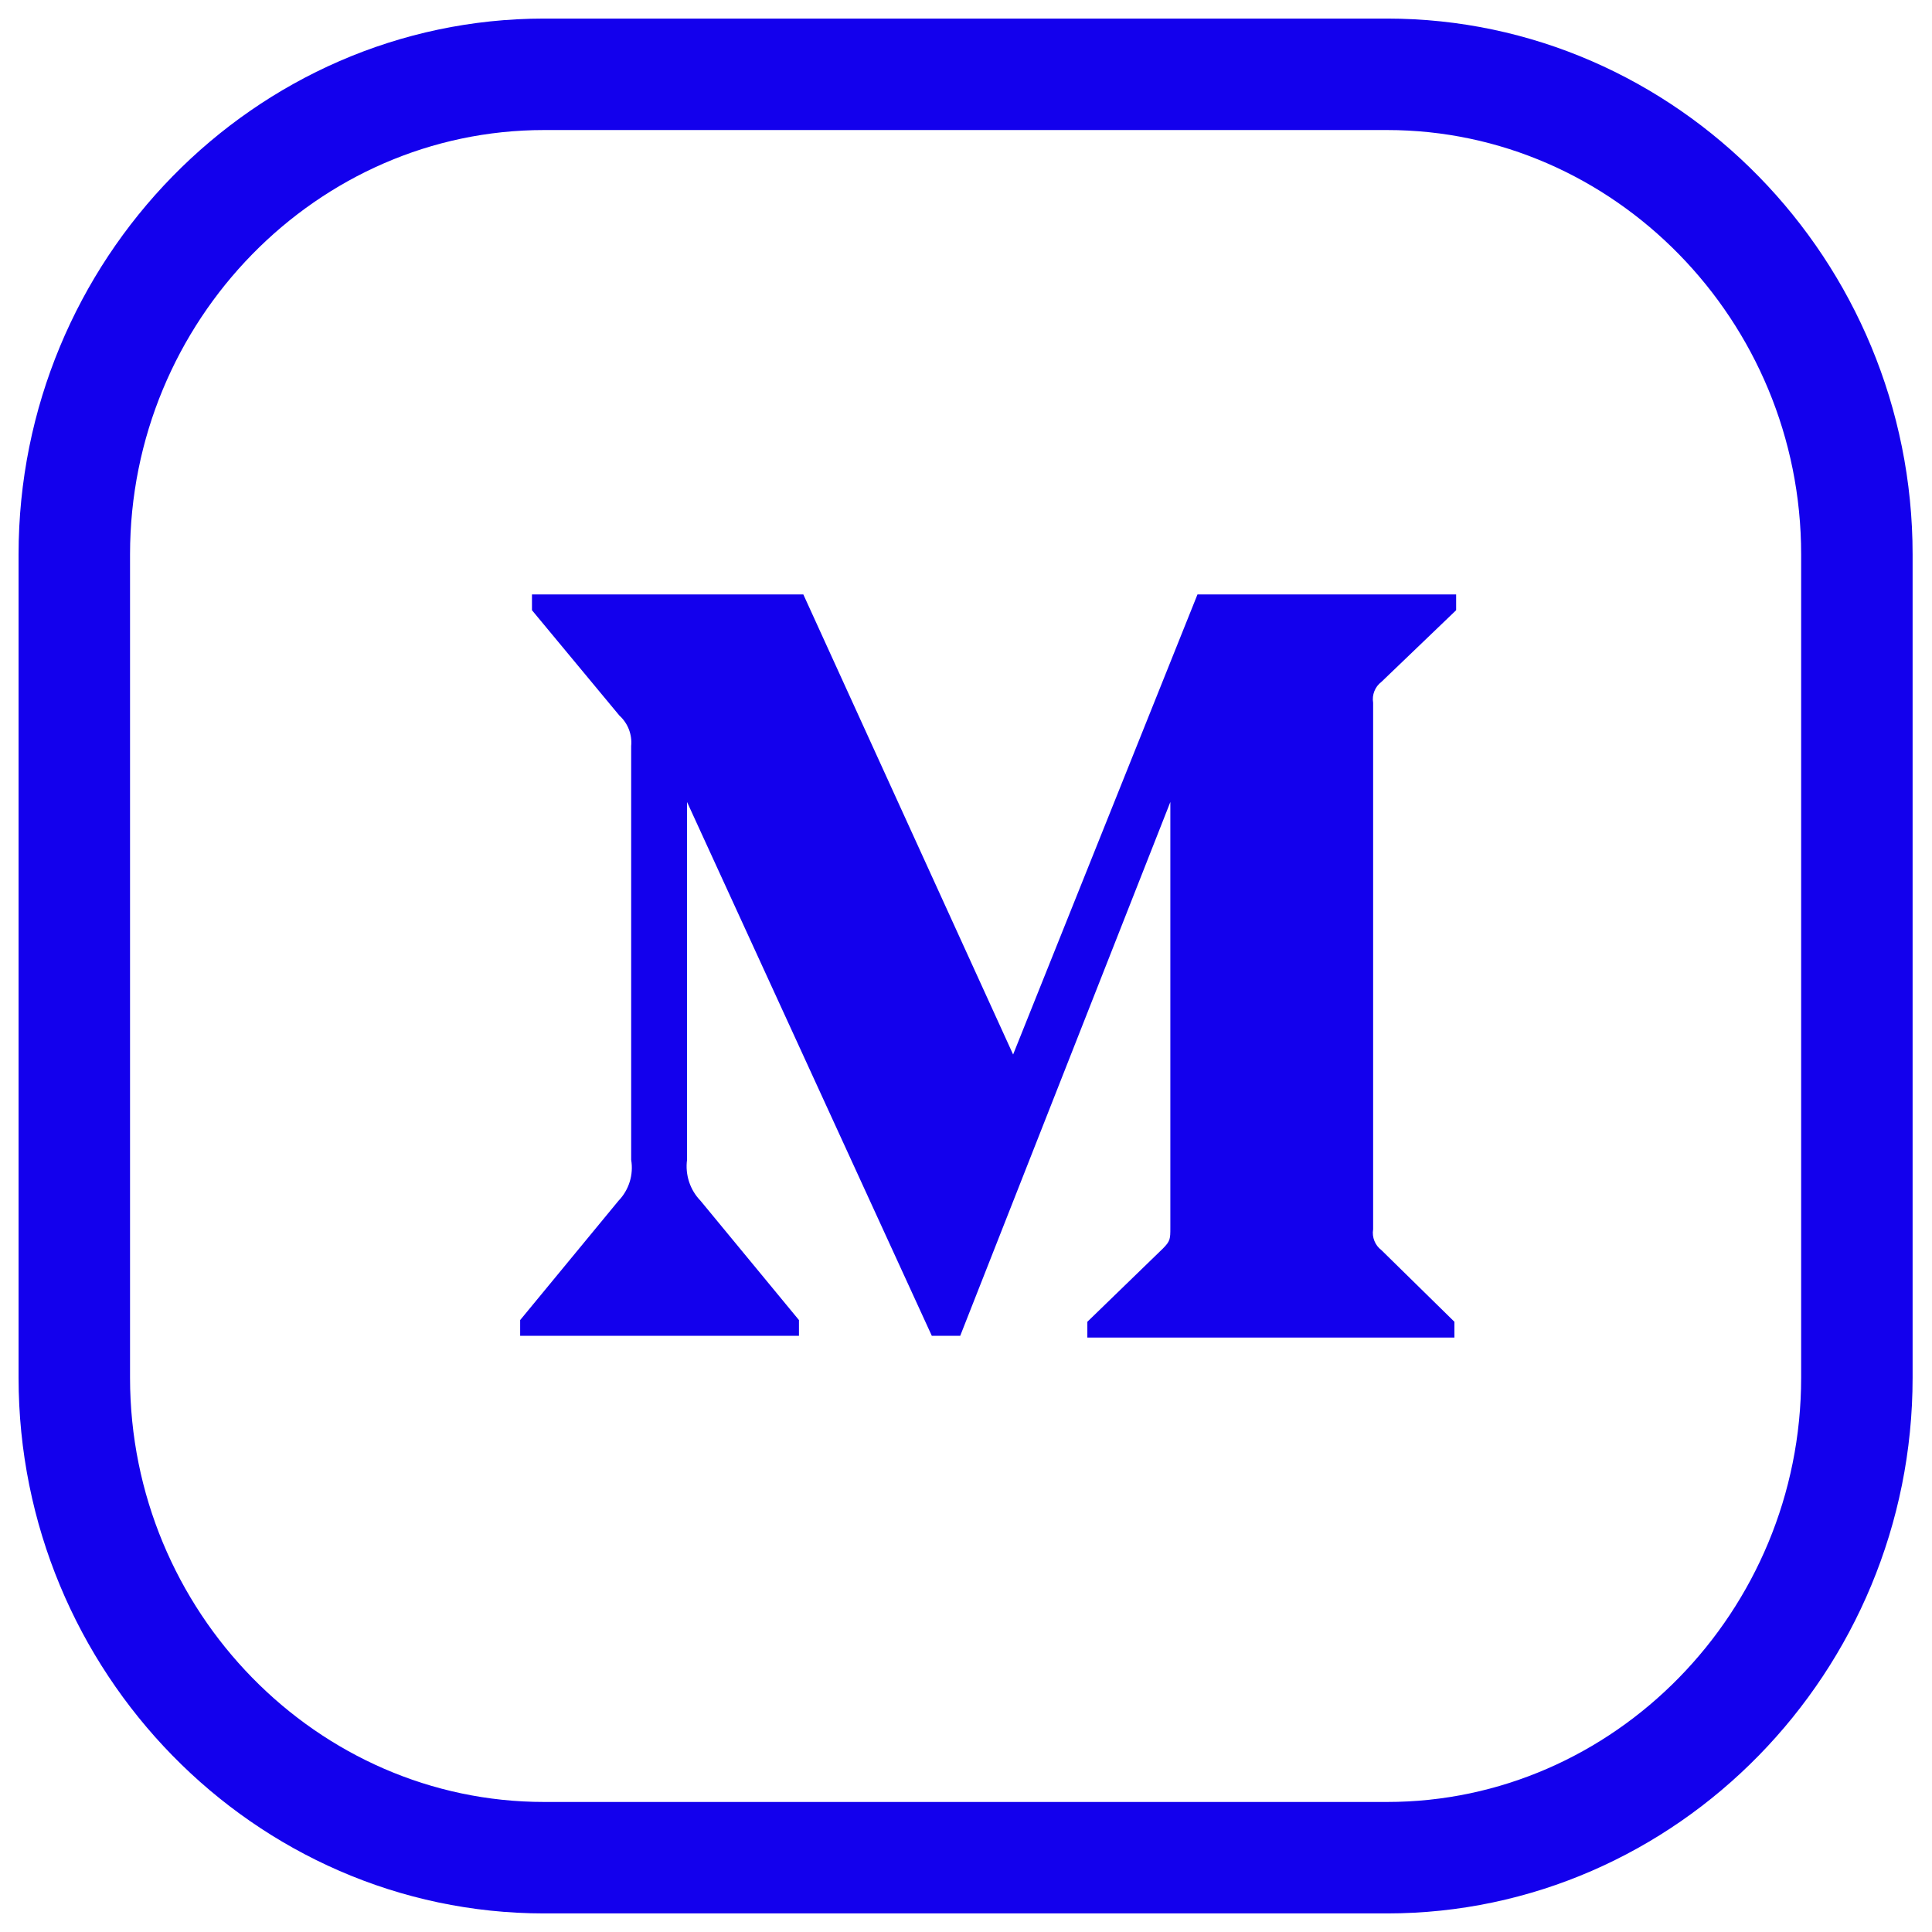
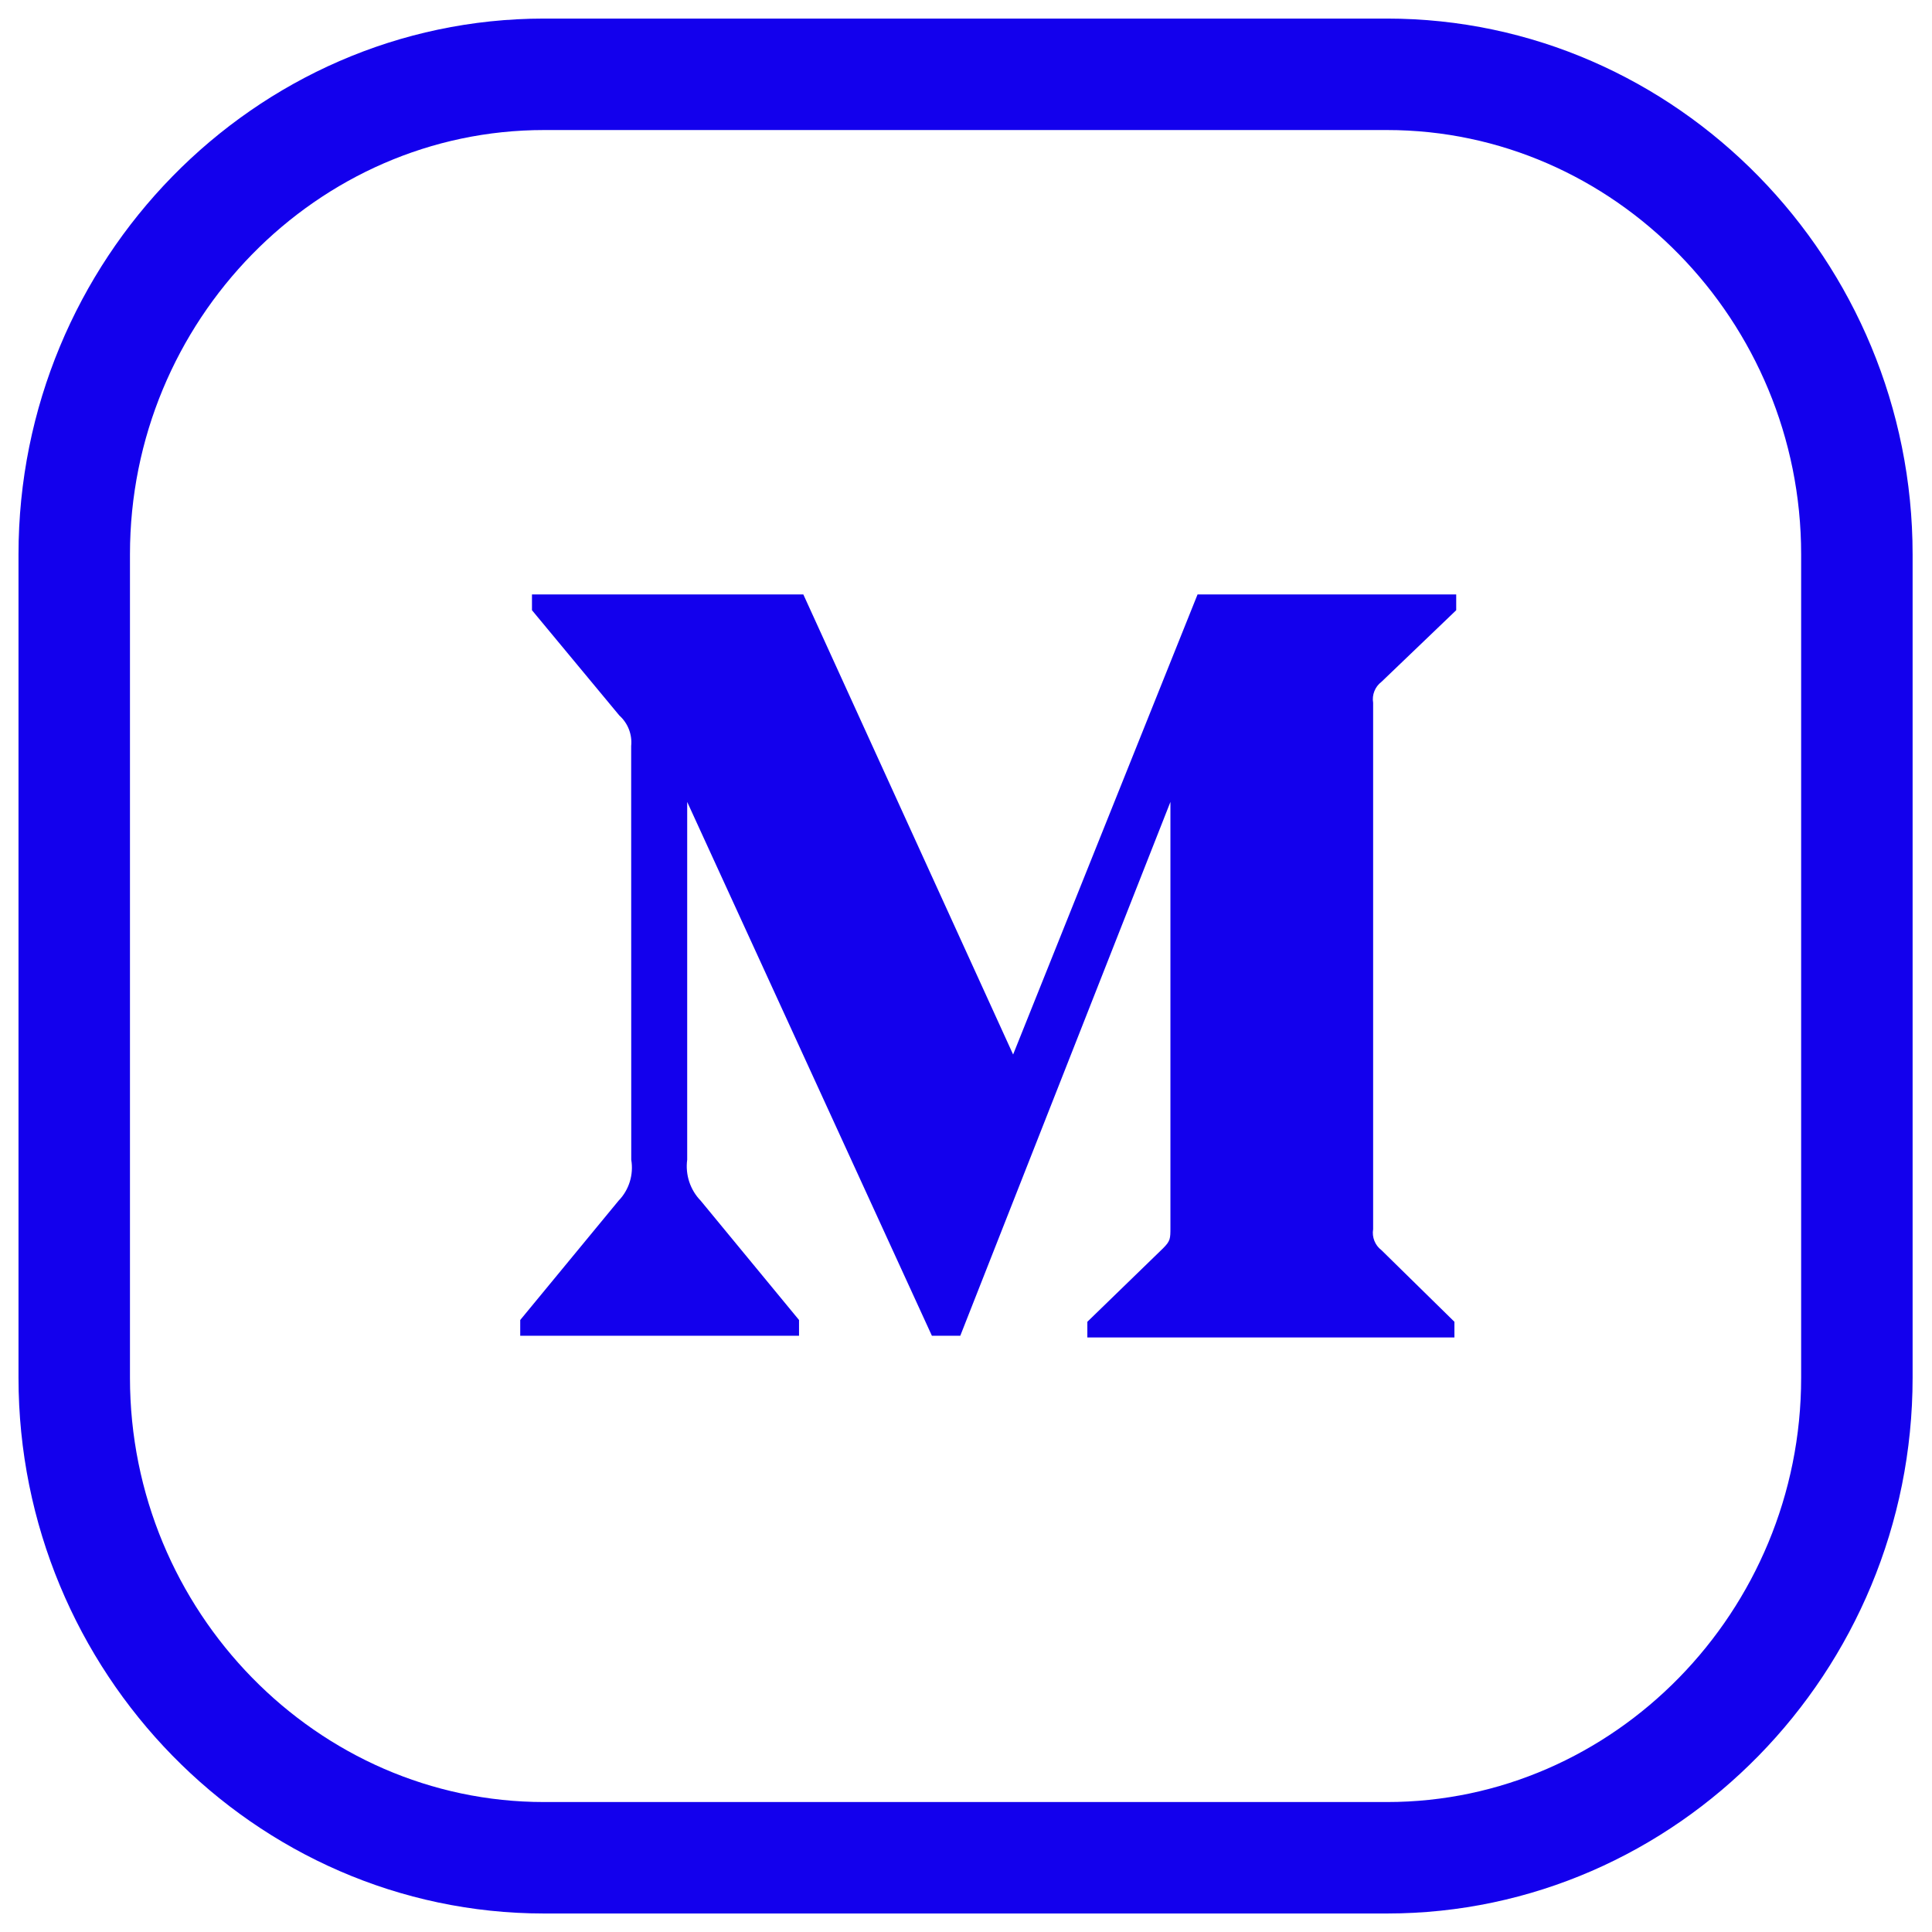
- <svg xmlns="http://www.w3.org/2000/svg" width="26" height="26" viewBox="0 0 26 26" fill="none">
-   <path d="M18.666 1H7.323C3.846 1 1 3.909 1 7.46V18.541C1 22.091 3.846 25 7.323 25H18.666C22.143 25 24.989 22.091 24.989 18.541V7.46C24.989 3.909 22.143 1 18.666 1Z" stroke="#1300ED" stroke-width="1.5" stroke-miterlimit="10" />
-   <path fill-rule="evenodd" clip-rule="evenodd" d="M8.494 10.04C8.509 9.885 8.45 9.733 8.335 9.629L7.159 8.212V8H10.811L13.634 14.191L16.115 8H19.596V8.212L18.591 9.176C18.504 9.242 18.461 9.35 18.479 9.458V16.543C18.461 16.65 18.504 16.758 18.591 16.824L19.573 17.788V18H14.633V17.788L15.651 16.801C15.75 16.701 15.75 16.672 15.75 16.519V10.793L12.922 17.977H12.54L9.246 10.793V15.608C9.219 15.81 9.286 16.014 9.428 16.16L10.752 17.765V17.977H7V17.765L8.323 16.16C8.465 16.013 8.528 15.808 8.494 15.608V10.04Z" fill="#1300ED" />
+ <svg xmlns="http://www.w3.org/2000/svg" fill="none" height="26" viewBox="0 0 26 26" width="26">
+   <path d="m18.666 1h-11.344c-3.477 0-6.323 2.909-6.323 6.46v11.081c0 3.55 2.846 6.46 6.323 6.46h11.344c3.477 0 6.323-2.909 6.323-6.46v-11.081c0-3.55-2.846-6.46-6.323-6.46z" stroke="#1300ed" stroke-miterlimit="10" stroke-width="1.5" />
+   <path clip-rule="evenodd" d="m8.494 10.04c.016-.155-.044-.308-.159-.411l-1.176-1.417v-.212h3.652l2.823 6.191 2.482-6.191h3.481v.212l-1.006.964c-.087.066-.13.175-.112.282v7.084c-.018.107.025.216.112.282l.982.964v.211h-4.94v-.211l1.018-.988c.1-.1.1-.129.1-.282v-5.726l-2.828 7.184h-.382l-3.293-7.184v4.815c-.027.202.04.406.182.552l1.323 1.605v.212h-3.752v-.212l1.323-1.605c.142-.146.205-.352.171-.552z" fill="#1300ed" fill-rule="evenodd" />
</svg>
